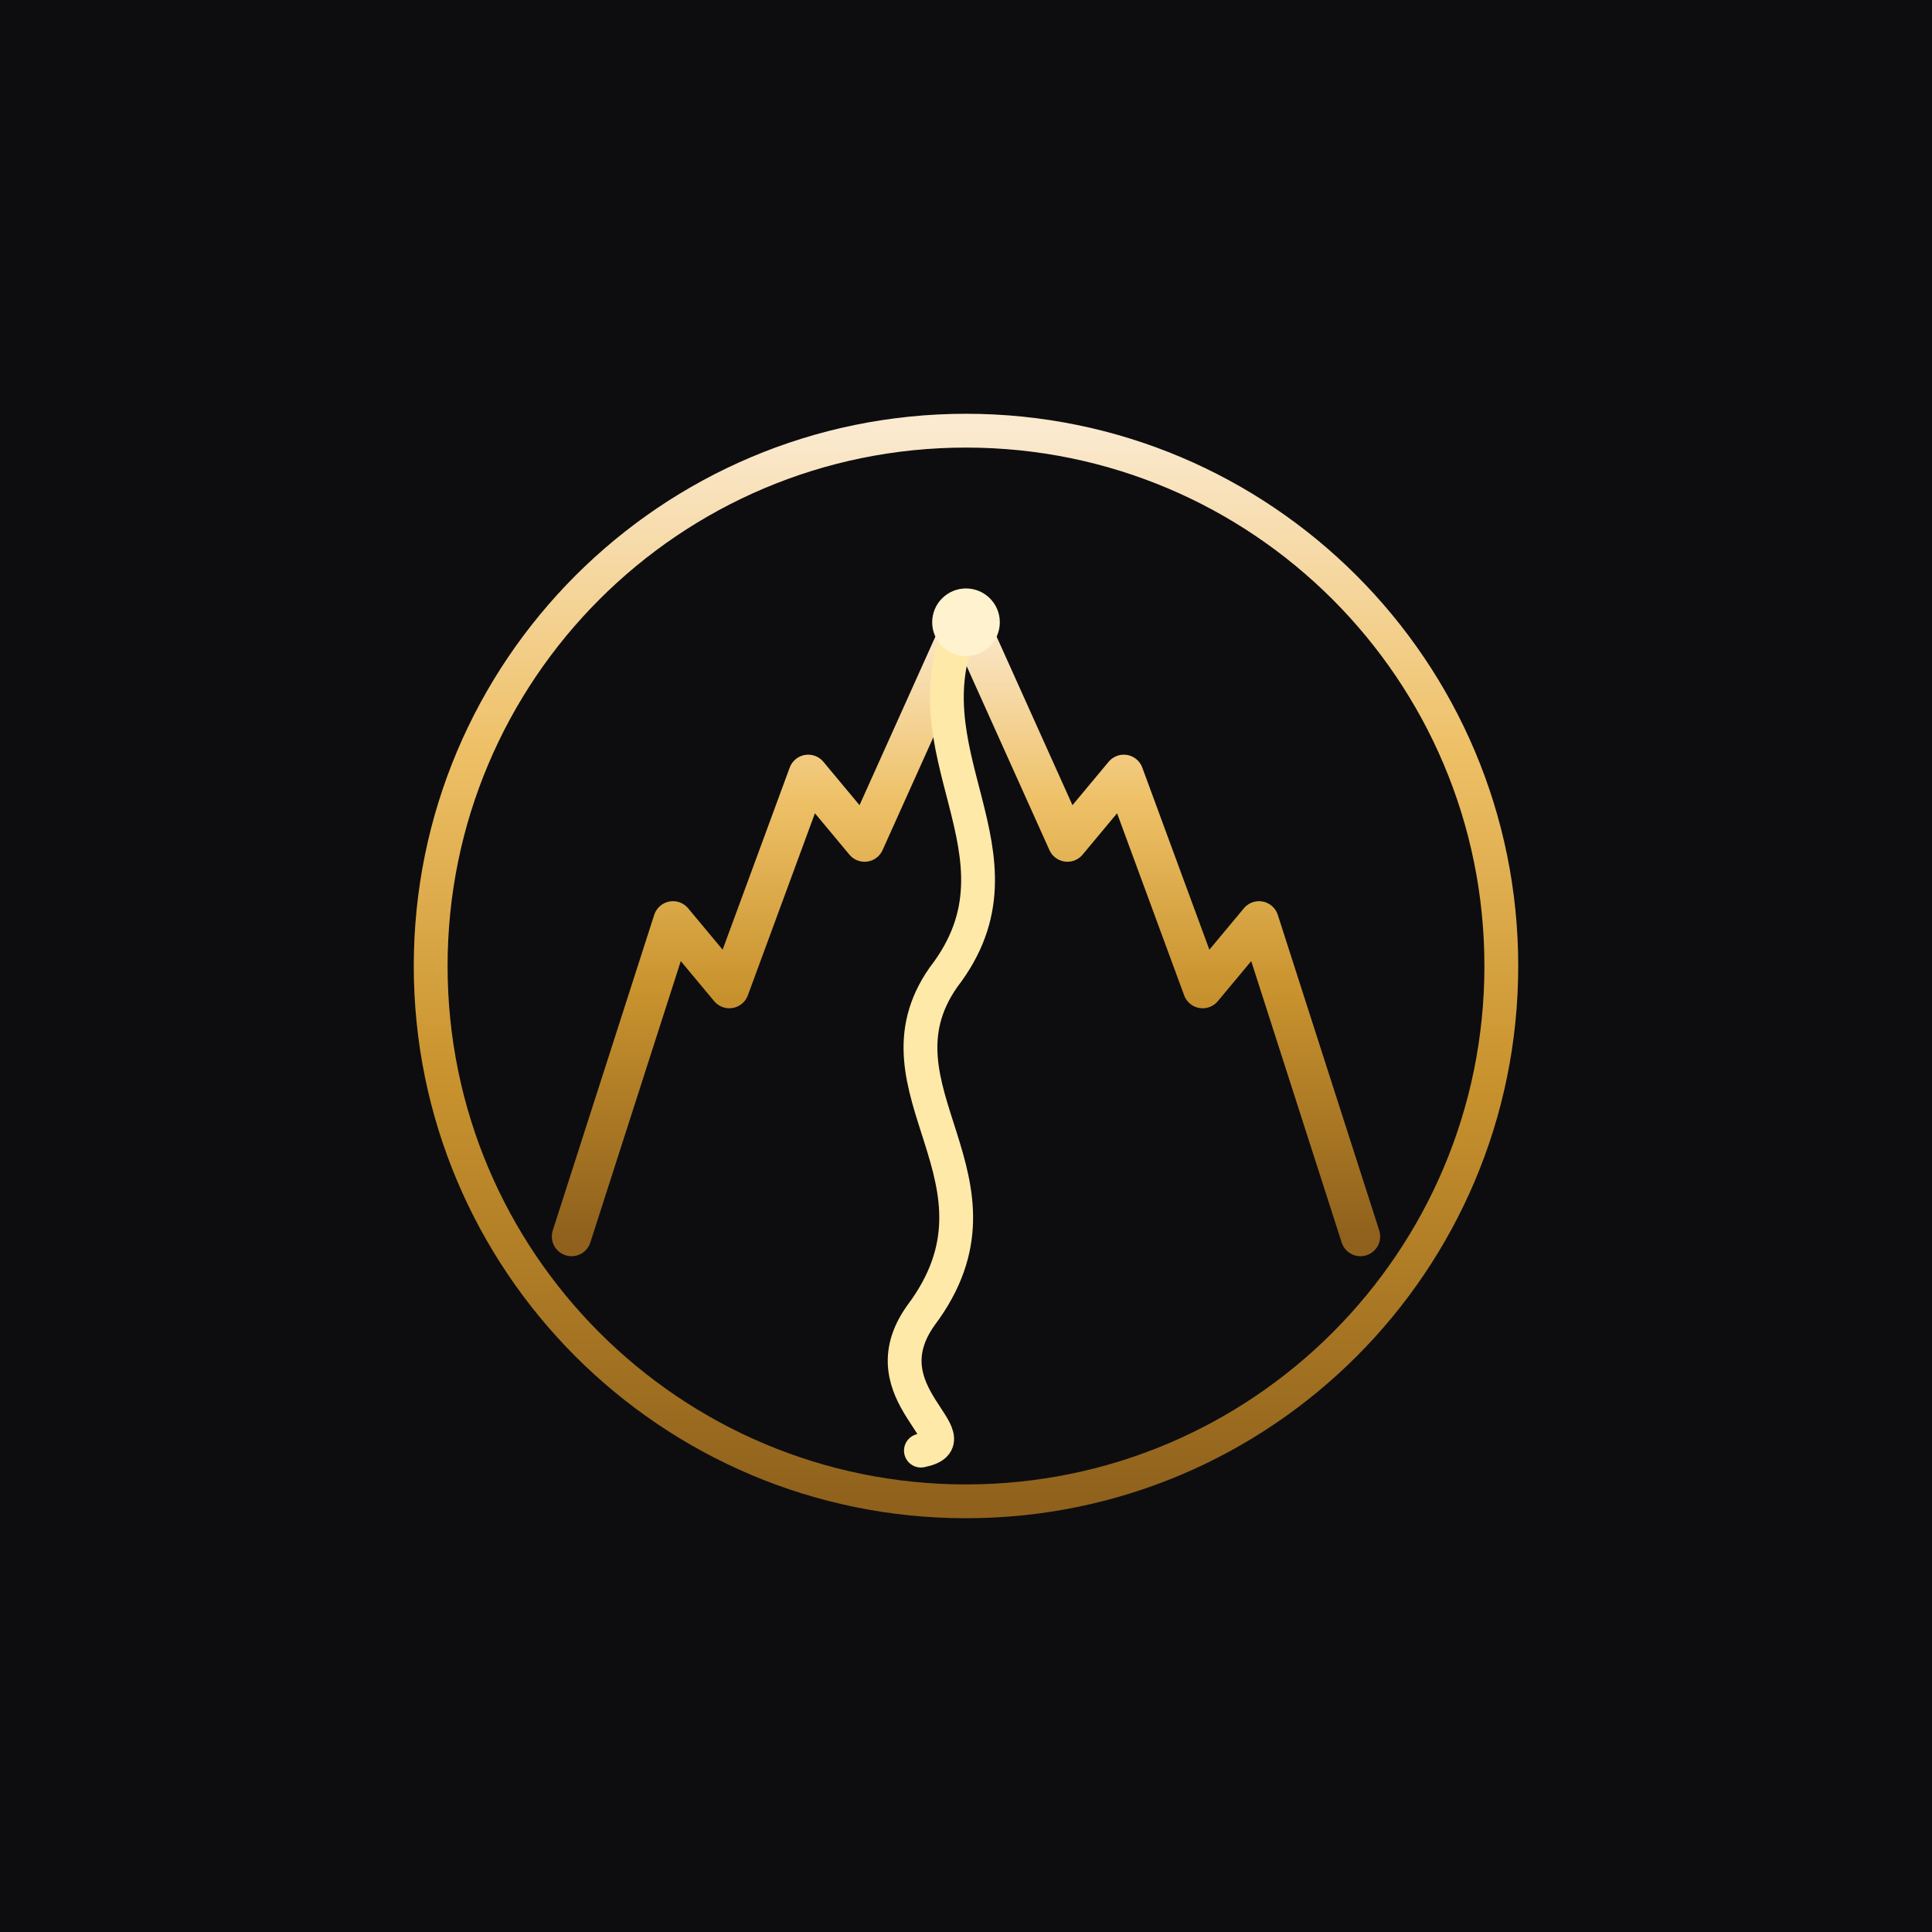
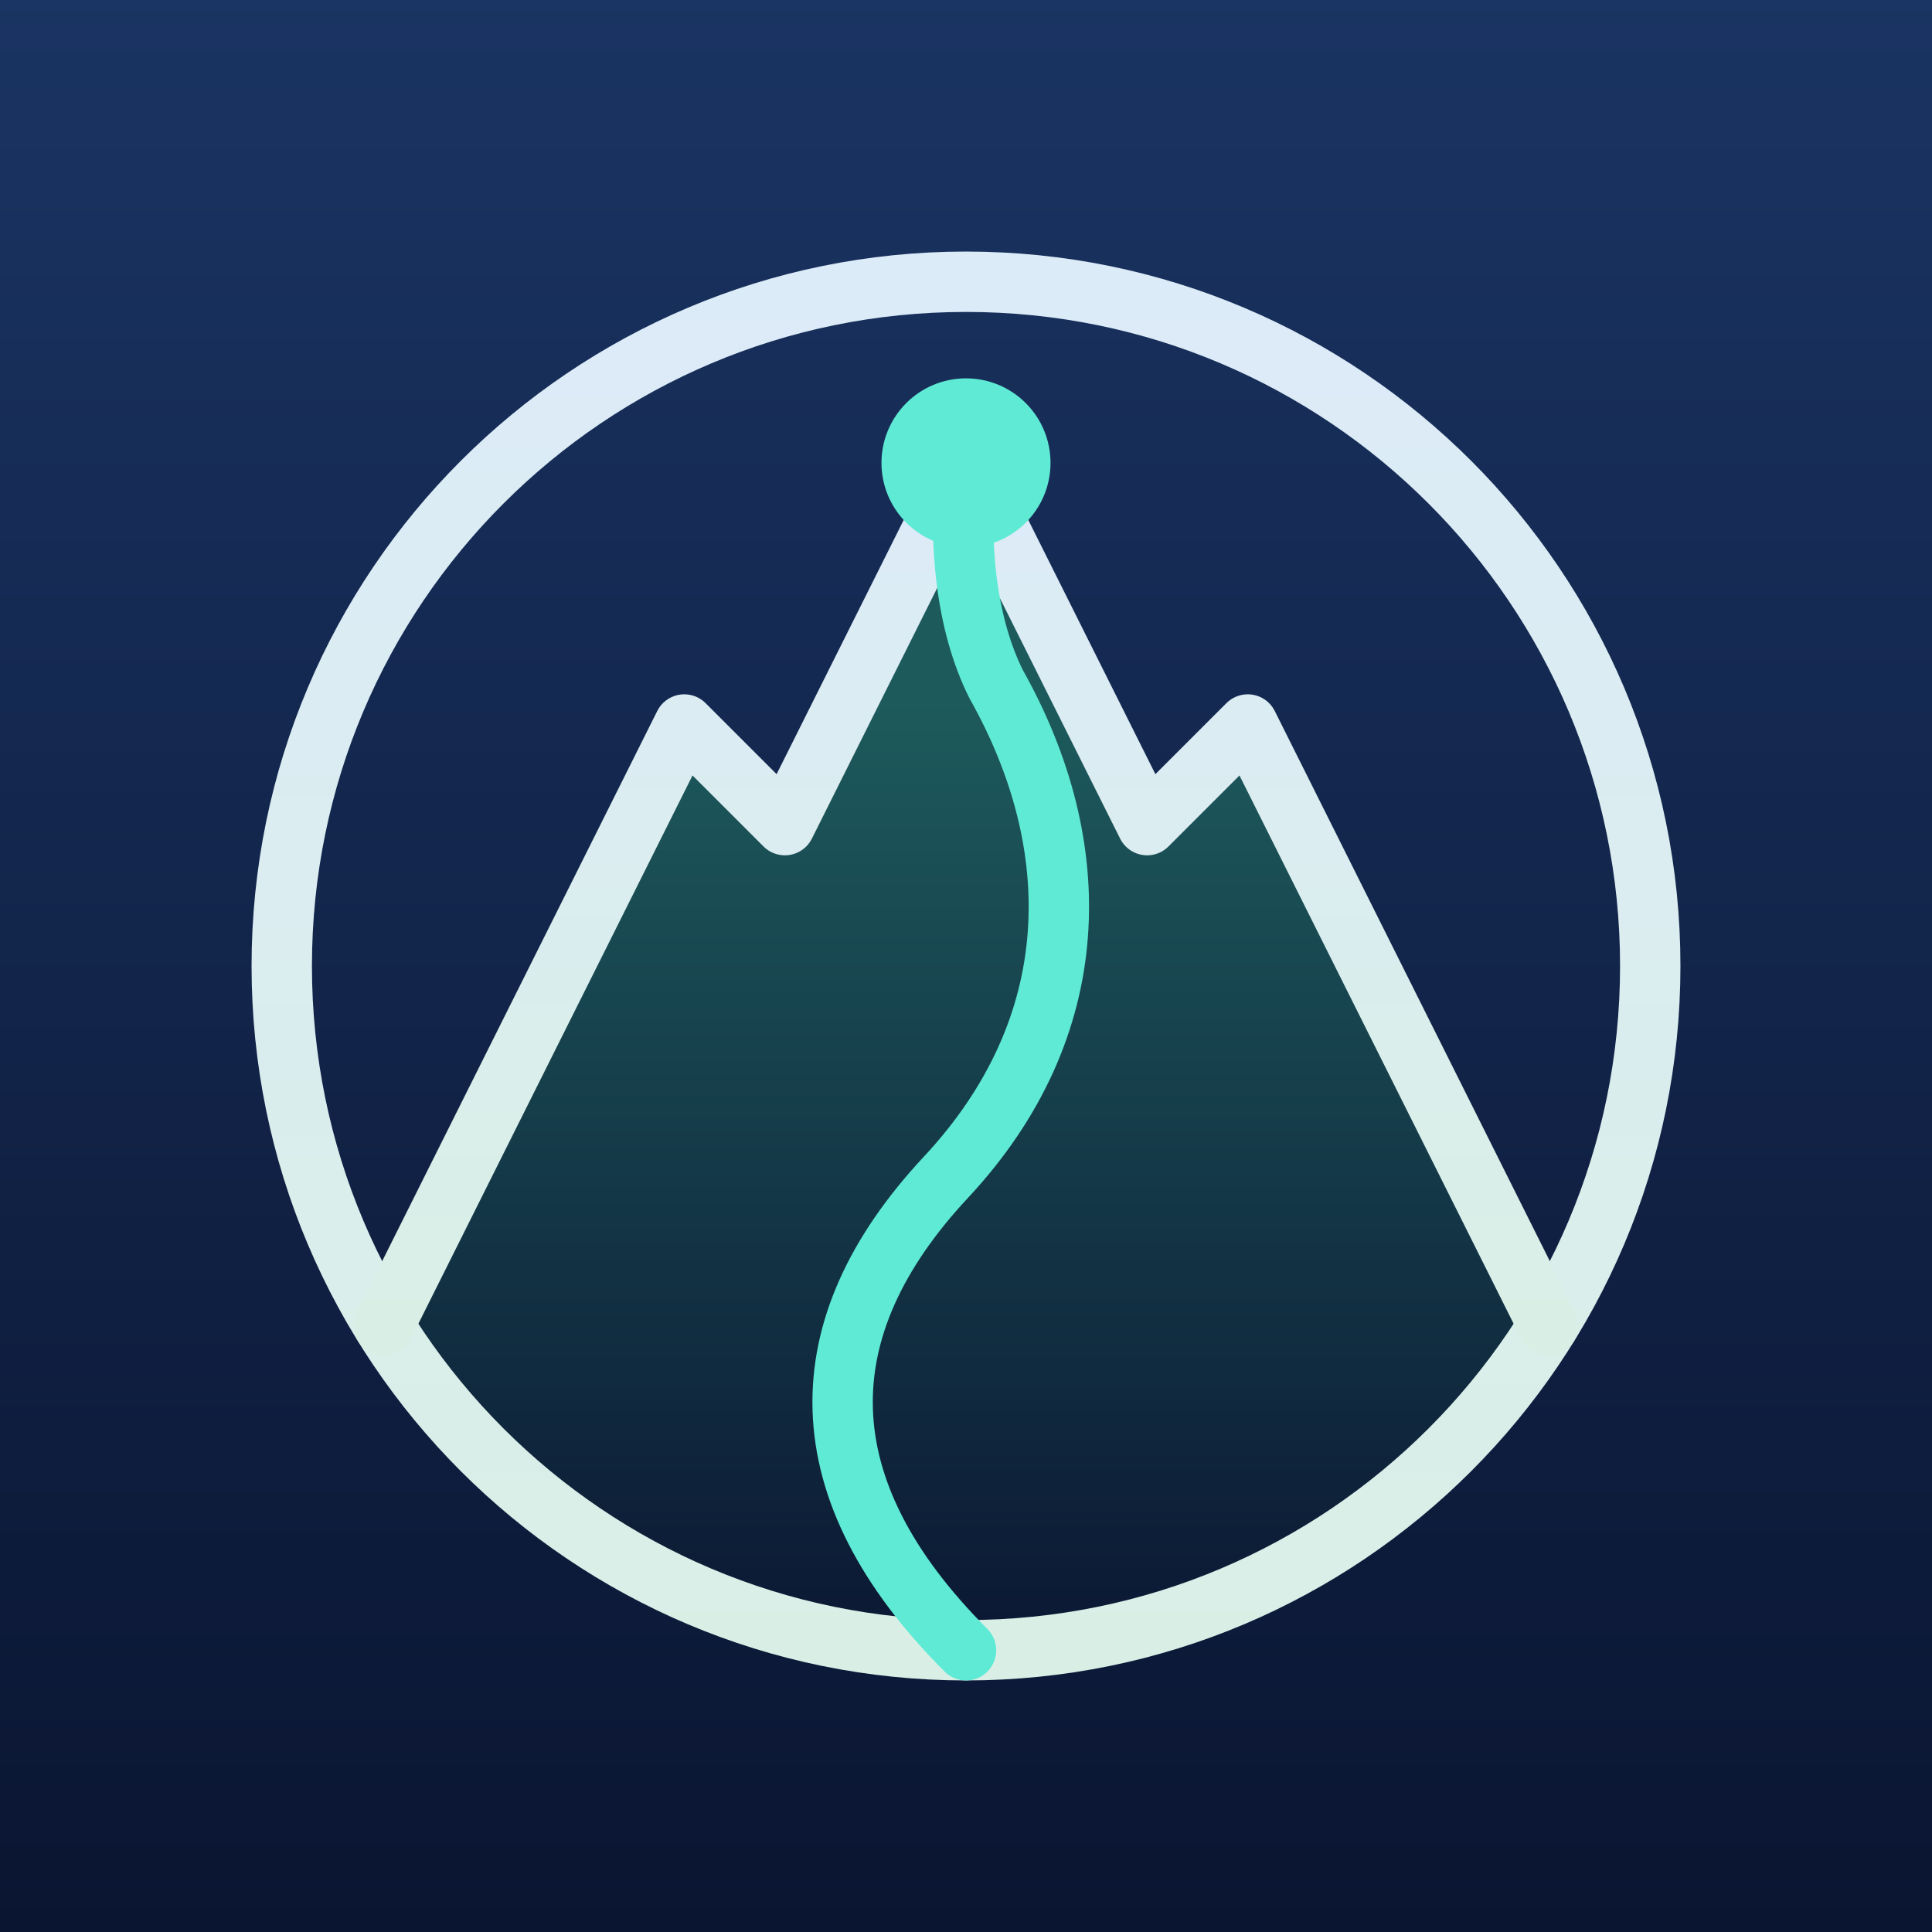
- <svg xmlns="http://www.w3.org/2000/svg" viewBox="0 0 240 240">
+ <svg xmlns="http://www.w3.org/2000/svg" viewBox="0 0 96 96">
  <defs>
-     <linearGradient id="goldStroke" x1="0%" y1="0%" x2="0%" y2="100%">
-       <stop offset="0%" stop-color="#fbead0" />
-       <stop offset="30%" stop-color="#eec066" />
-       <stop offset="60%" stop-color="#c9932e" />
-       <stop offset="100%" stop-color="#8f611c" />
+     <linearGradient id="bg" x1="0" y1="0" x2="0" y2="1">
+       <stop offset="0" stop-color="#1a3463" />
+       <stop offset="1" stop-color="#0a1531" />
+     </linearGradient>
+     <linearGradient id="gm" x1="0" y1="0" x2="0" y2="1">
+       <stop offset=".2" stop-color="#1d5a5c" />
+       <stop offset="1" stop-color="#0b1733" />
+     </linearGradient>
+     <linearGradient id="sky" x1="0" y1="0" x2="0" y2="1">
+       <stop offset="0" stop-color="#dcebf8" />
+       <stop offset="1" stop-color="#d9efe6" />
    </linearGradient>
  </defs>
-   <rect width="240" height="240" fill="#0D0D0F" />
-   <g transform="translate(120 120) scale(0.7) translate(-120 -120)">
-     <circle cx="120" cy="120" r="95" fill="none" stroke="url(#goldStroke)" stroke-width="6" />
-     <path d="M50,168 L68,112 L78,124 L92,86 L102,98 L120,58 L138,98 L148,86 L162,124 L172,112 L190,168" fill="none" stroke="url(#goldStroke)" stroke-width="7" stroke-linejoin="round" stroke-linecap="round" />
-     <path d="M120,58 C108,82 133,100 116,122 C102,142 130,158 112,182 C102,196 122,204 112,206" fill="none" stroke="#ffe9a8" stroke-width="6" stroke-linecap="round" />
-     <circle cx="120" cy="59" r="6" fill="#fff3cf" />
-   </g>
+   <rect width="96" height="96" fill="url(#bg)" />
+   <path d="M19.07 65.86 L34 36 L39 41 L48 23 L57 41 L62 36 L76.93 65.86 A34 34 0 0 1 19.07 65.86Z" fill="url(#gm)" />
+   <circle cx="48" cy="48" r="34" fill="none" stroke="url(#sky)" stroke-width="3.0" />
+   <path d="M19.07 65.86 L34 36 L39 41 L48 23 L57 41 L62 36 L76.93 65.86" fill="none" stroke="url(#sky)" stroke-width="3.0" stroke-linejoin="round" stroke-linecap="round" />
+   <path d="M48 82 C40 74 40 66 47 58.5 C54 51 54 42 49.5 34 C48 31 47.6 27 48 23" fill="none" stroke="#5eead4" stroke-width="3.0" stroke-linecap="round" />
+   <circle cx="48" cy="23" r="4.2" fill="#5eead4" />
</svg>
